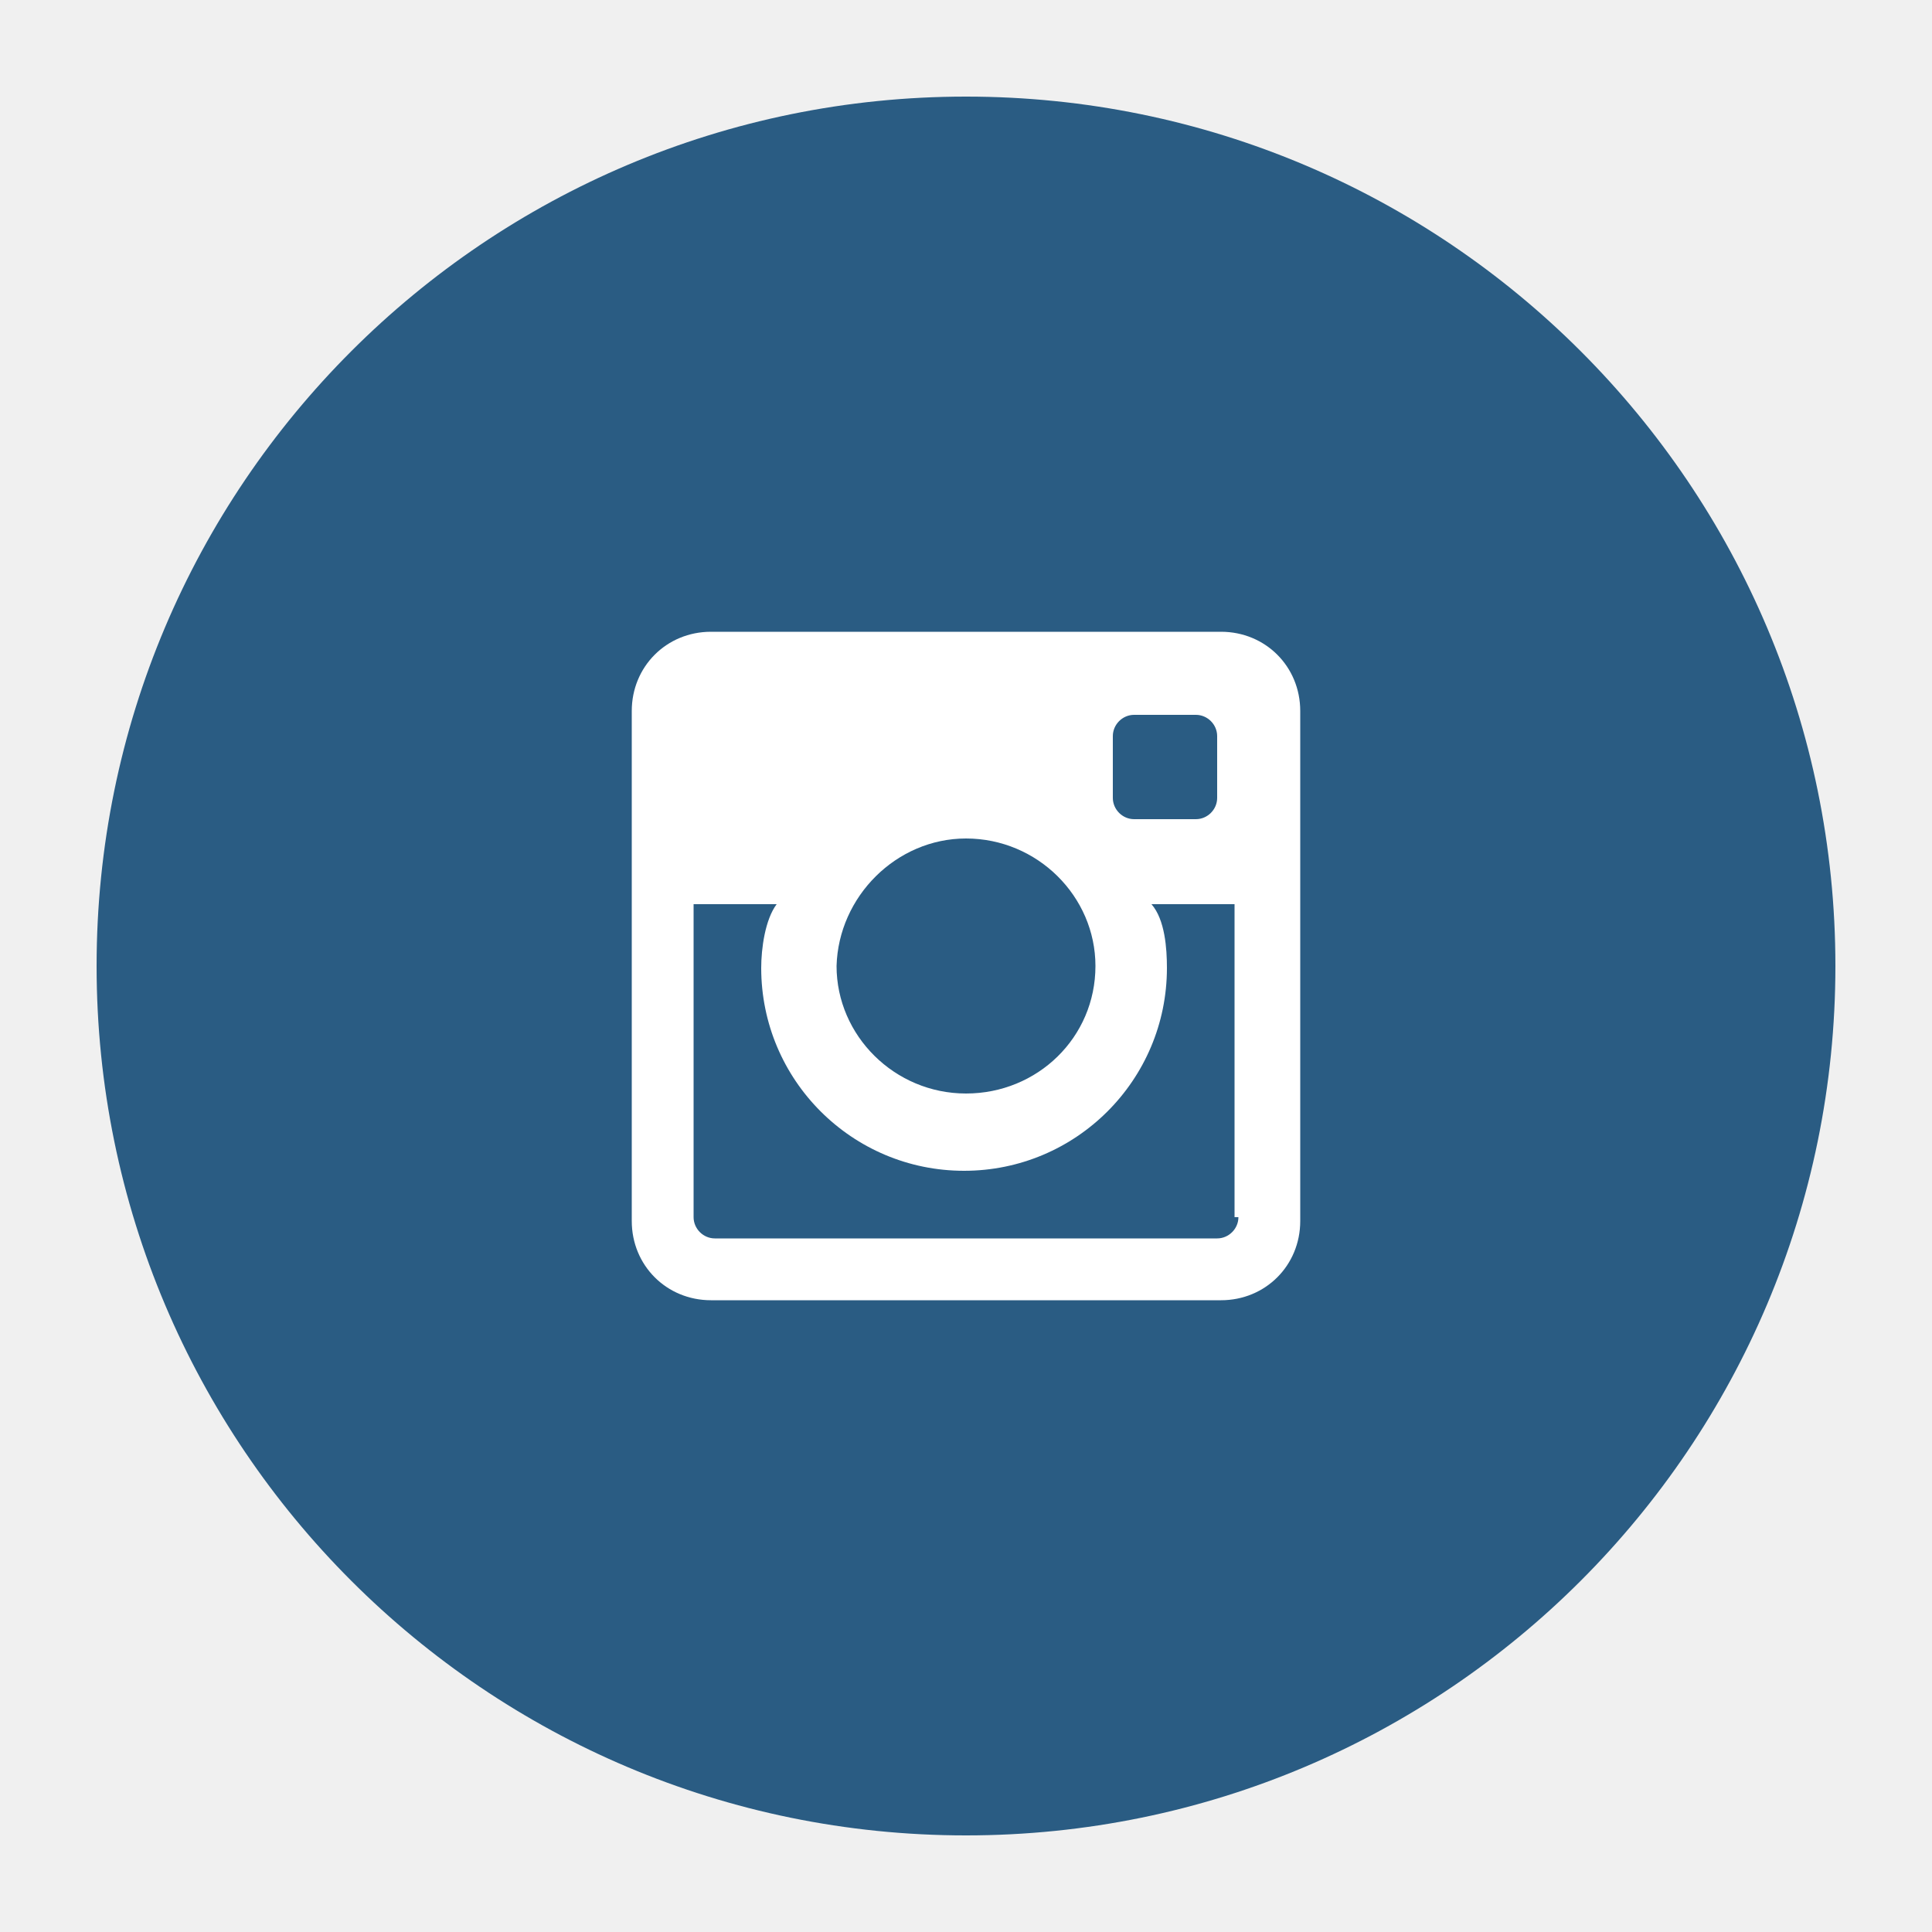
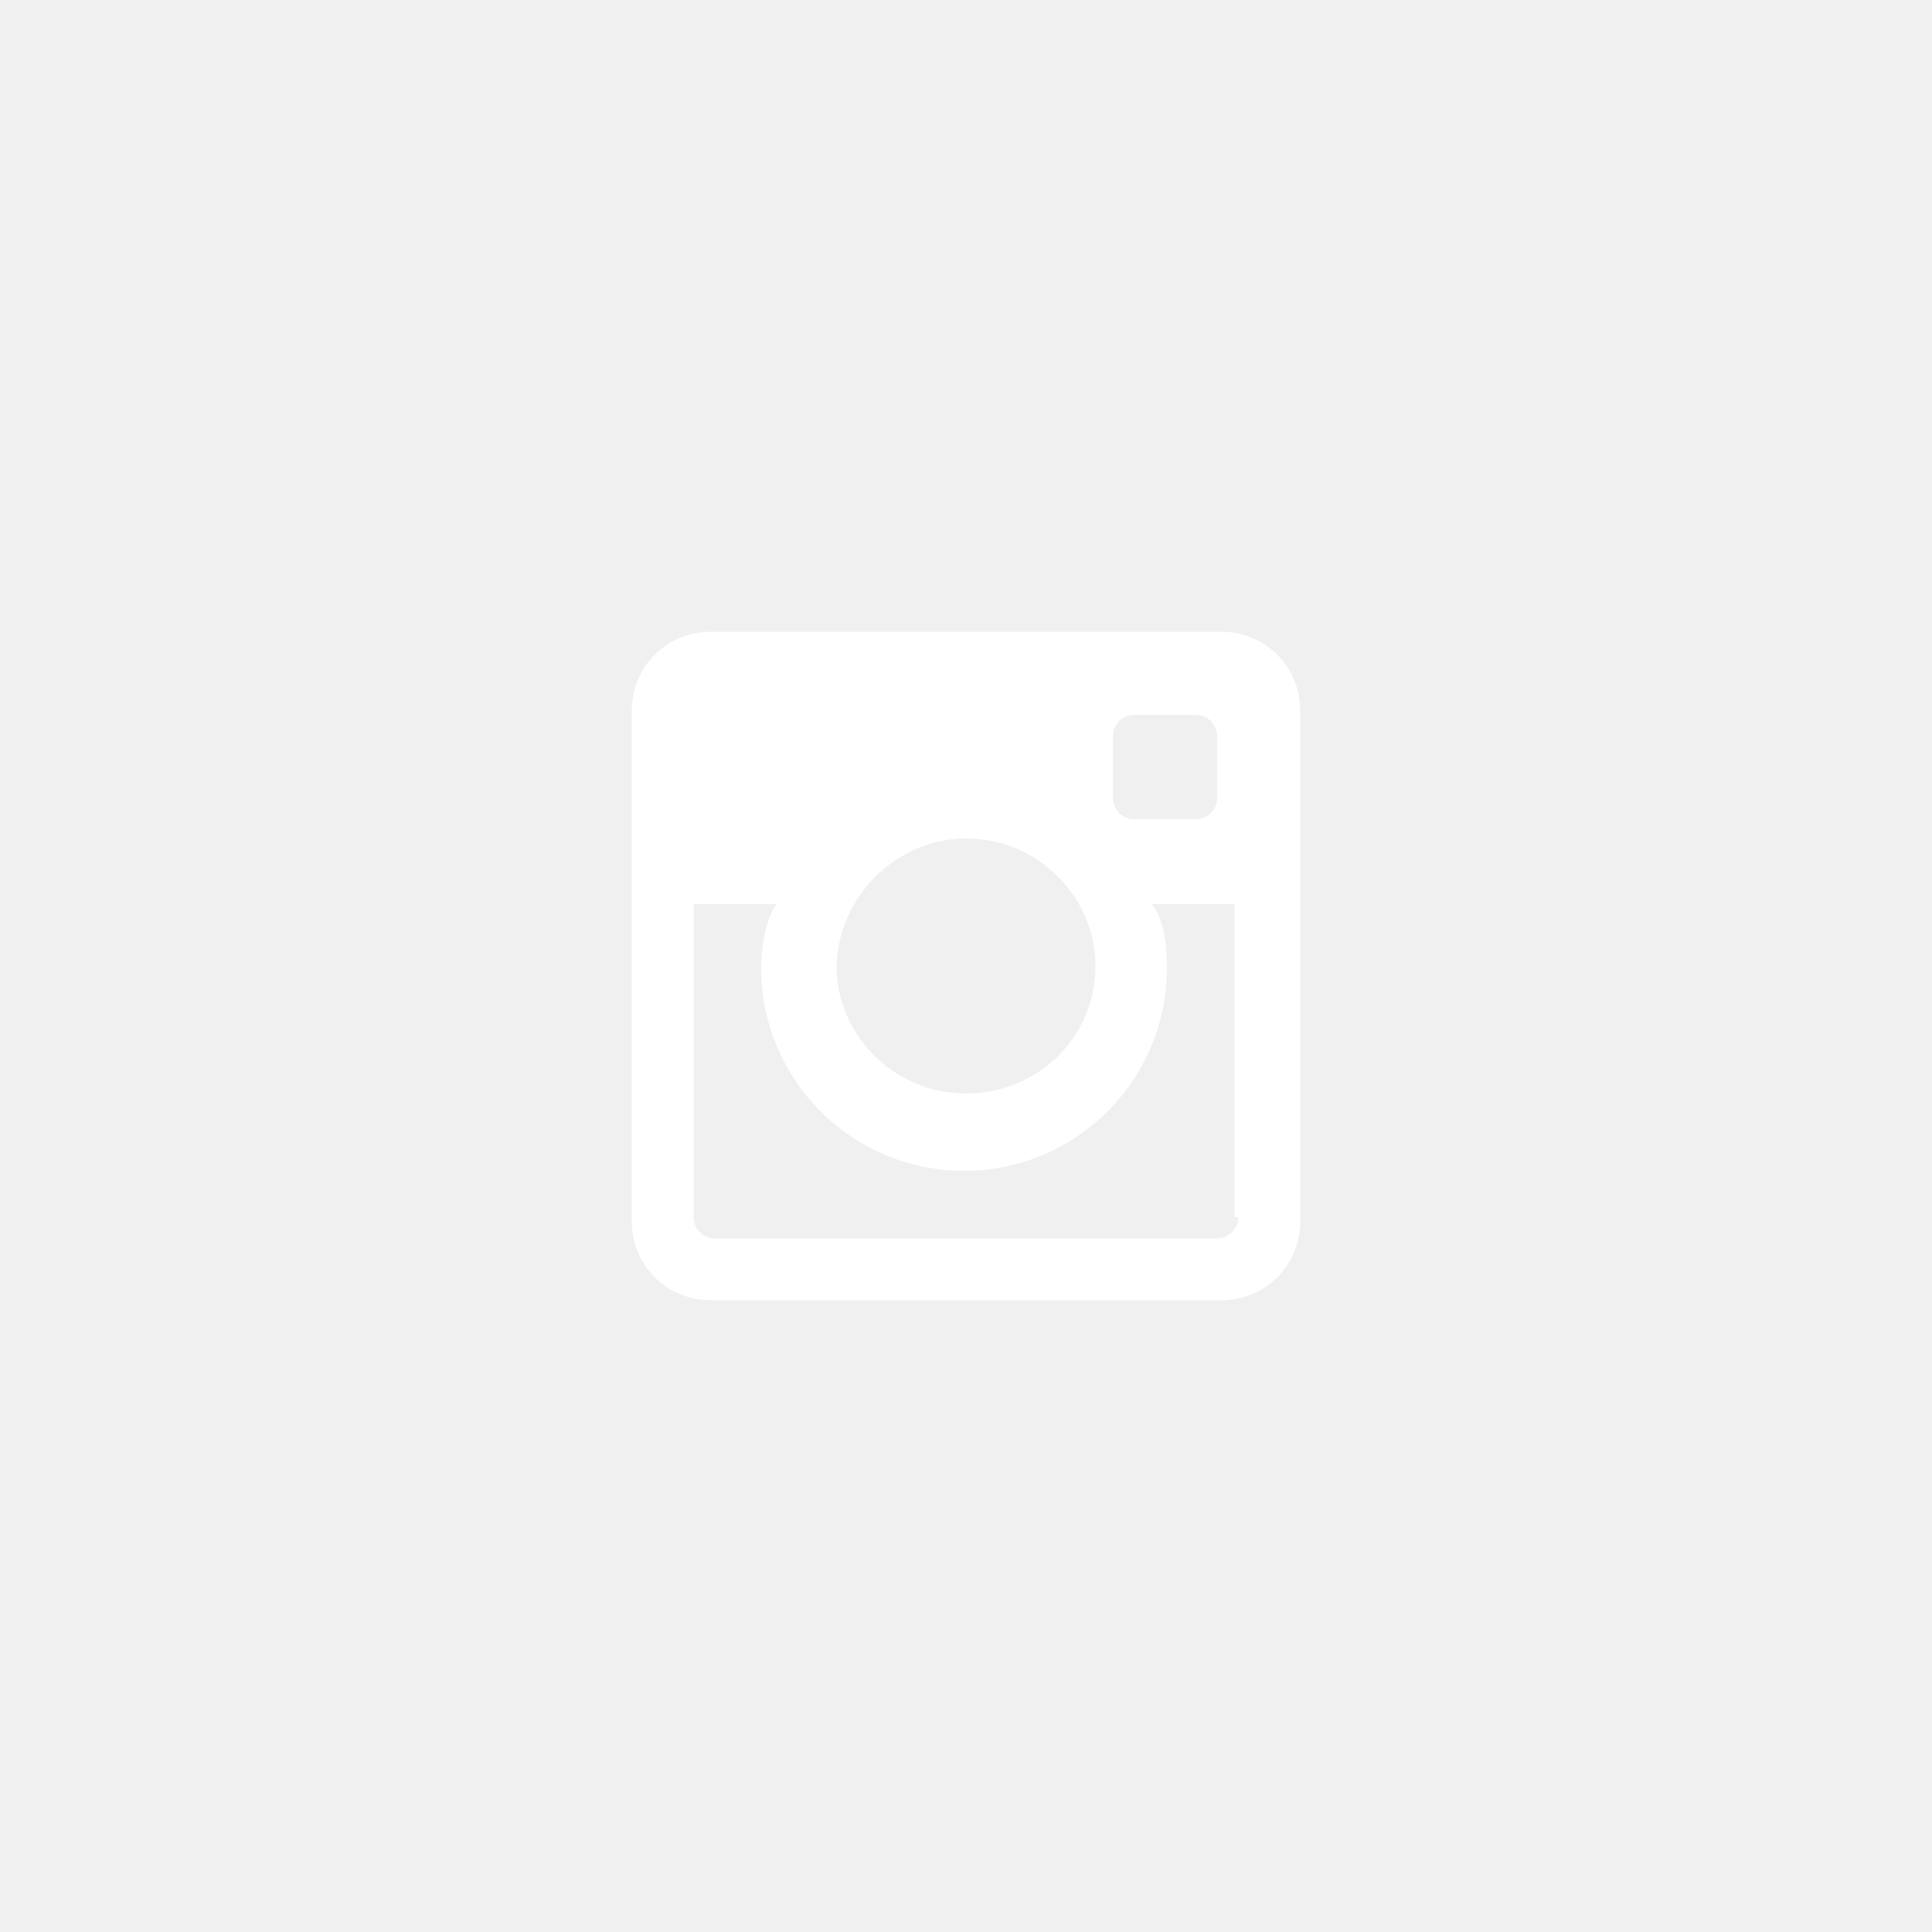
- <svg xmlns="http://www.w3.org/2000/svg" version="1.1" id="Layer_1" x="0px" y="0px" viewBox="-364 231 100 100" style="enable-background:new -364 231 100 100;" xml:space="preserve">
+ <svg xmlns="http://www.w3.org/2000/svg" version="1.1" id="Layer_1" x="0px" y="0px" viewBox="-345 257 100 100" style="enable-background:new -345 257 100 100;" xml:space="preserve">
  <style type="text/css">
- 	.st0{fill:#2A5C83;}
+ 	.st0{display:none;}
	.st1{fill:#FFFFFF;}
</style>
  <g>
-     <circle class="st0" cx="-314" cy="281" r="45" />
-     <path id="Instagram_1_" class="st1" d="M-300.8,263.7h-26.4c-2.3,0-4.1,1.8-4.1,4.1v26.4c0,2.3,1.8,4.1,4.1,4.1h26.4   c2.3,0,4.1-1.8,4.1-4.1v-26.4C-296.7,265.5-298.5,263.7-300.8,263.7z M-306.4,269.1c0-0.6,0.5-1.1,1.1-1.1h3.2   c0.6,0,1.1,0.5,1.1,1.1v3.2c0,0.6-0.5,1.1-1.1,1.1h-3.2c-0.6,0-1.1-0.5-1.1-1.1V269.1z M-314,274.4c3.7,0,6.7,3,6.7,6.6   c0,3.7-3,6.6-6.7,6.6c-3.7,0-6.7-3-6.7-6.6C-320.6,277.4-317.6,274.4-314,274.4z M-299.9,294c0,0.6-0.5,1.1-1.1,1.1h-26   c-0.6,0-1.1-0.5-1.1-1.1v-16.2h4.3c-0.6,0.8-0.8,2.3-0.8,3.3c0,5.8,4.7,10.5,10.5,10.5c5.8,0,10.5-4.7,10.5-10.5   c0-1-0.1-2.5-0.8-3.3h4.3V294z" />
+     <circle class="st0" cx="-295" cy="307" r="45" />
+     <path id="Instagram_1_" class="st1" d="M-281.8,289.7h-26.4c-2.3,0-4.1,1.8-4.1,4.1v26.4c0,2.3,1.8,4.1,4.1,4.1h26.4   c2.3,0,4.1-1.8,4.1-4.1v-26.4C-277.7,291.5-279.5,289.7-281.8,289.7z M-287.4,295.1c0-0.6,0.5-1.1,1.1-1.1h3.2   c0.6,0,1.1,0.5,1.1,1.1v3.2c0,0.6-0.5,1.1-1.1,1.1h-3.2c-0.6,0-1.1-0.5-1.1-1.1V295.1z M-295,300.4c3.7,0,6.7,3,6.7,6.6   c0,3.7-3,6.6-6.7,6.6s-6.7-3-6.7-6.6C-301.6,303.4-298.6,300.4-295,300.4z M-280.9,320c0,0.6-0.5,1.1-1.1,1.1h-26   c-0.6,0-1.1-0.5-1.1-1.1v-16.2h4.3c-0.6,0.8-0.8,2.3-0.8,3.3c0,5.8,4.7,10.5,10.5,10.5s10.5-4.7,10.5-10.5c0-1-0.1-2.5-0.8-3.3h4.3   V320H-280.9z" />
  </g>
</svg>
